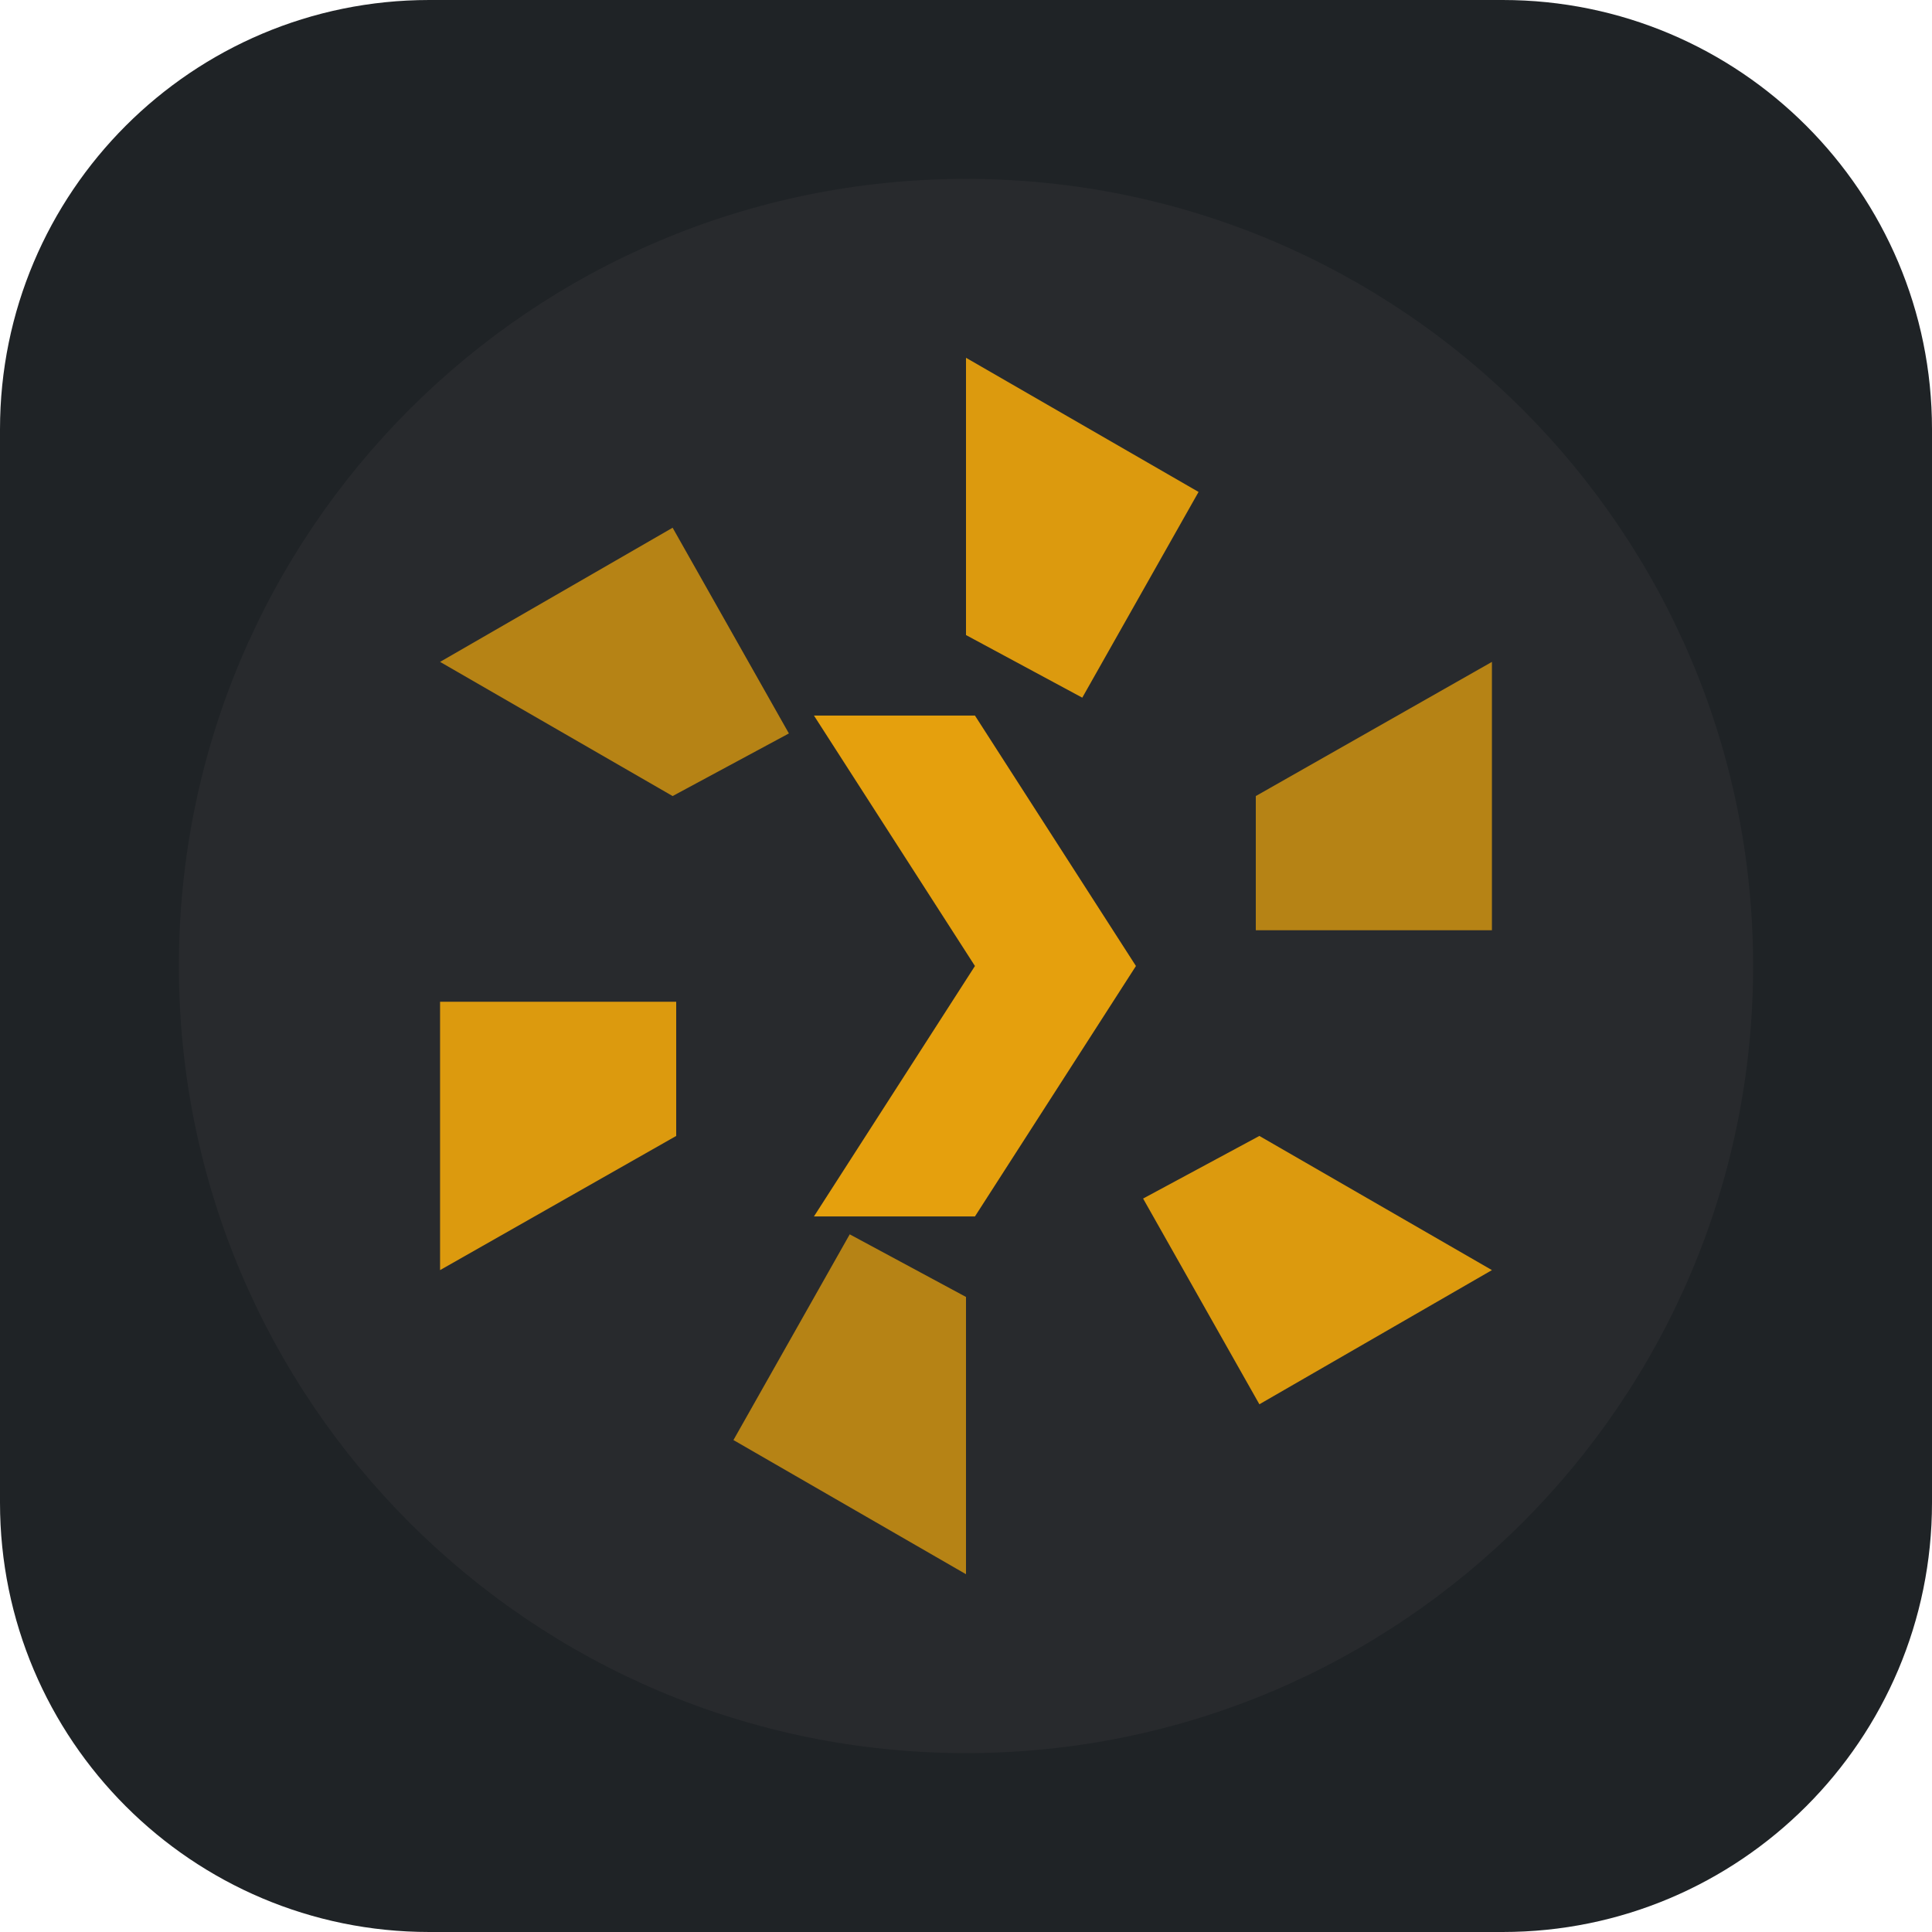
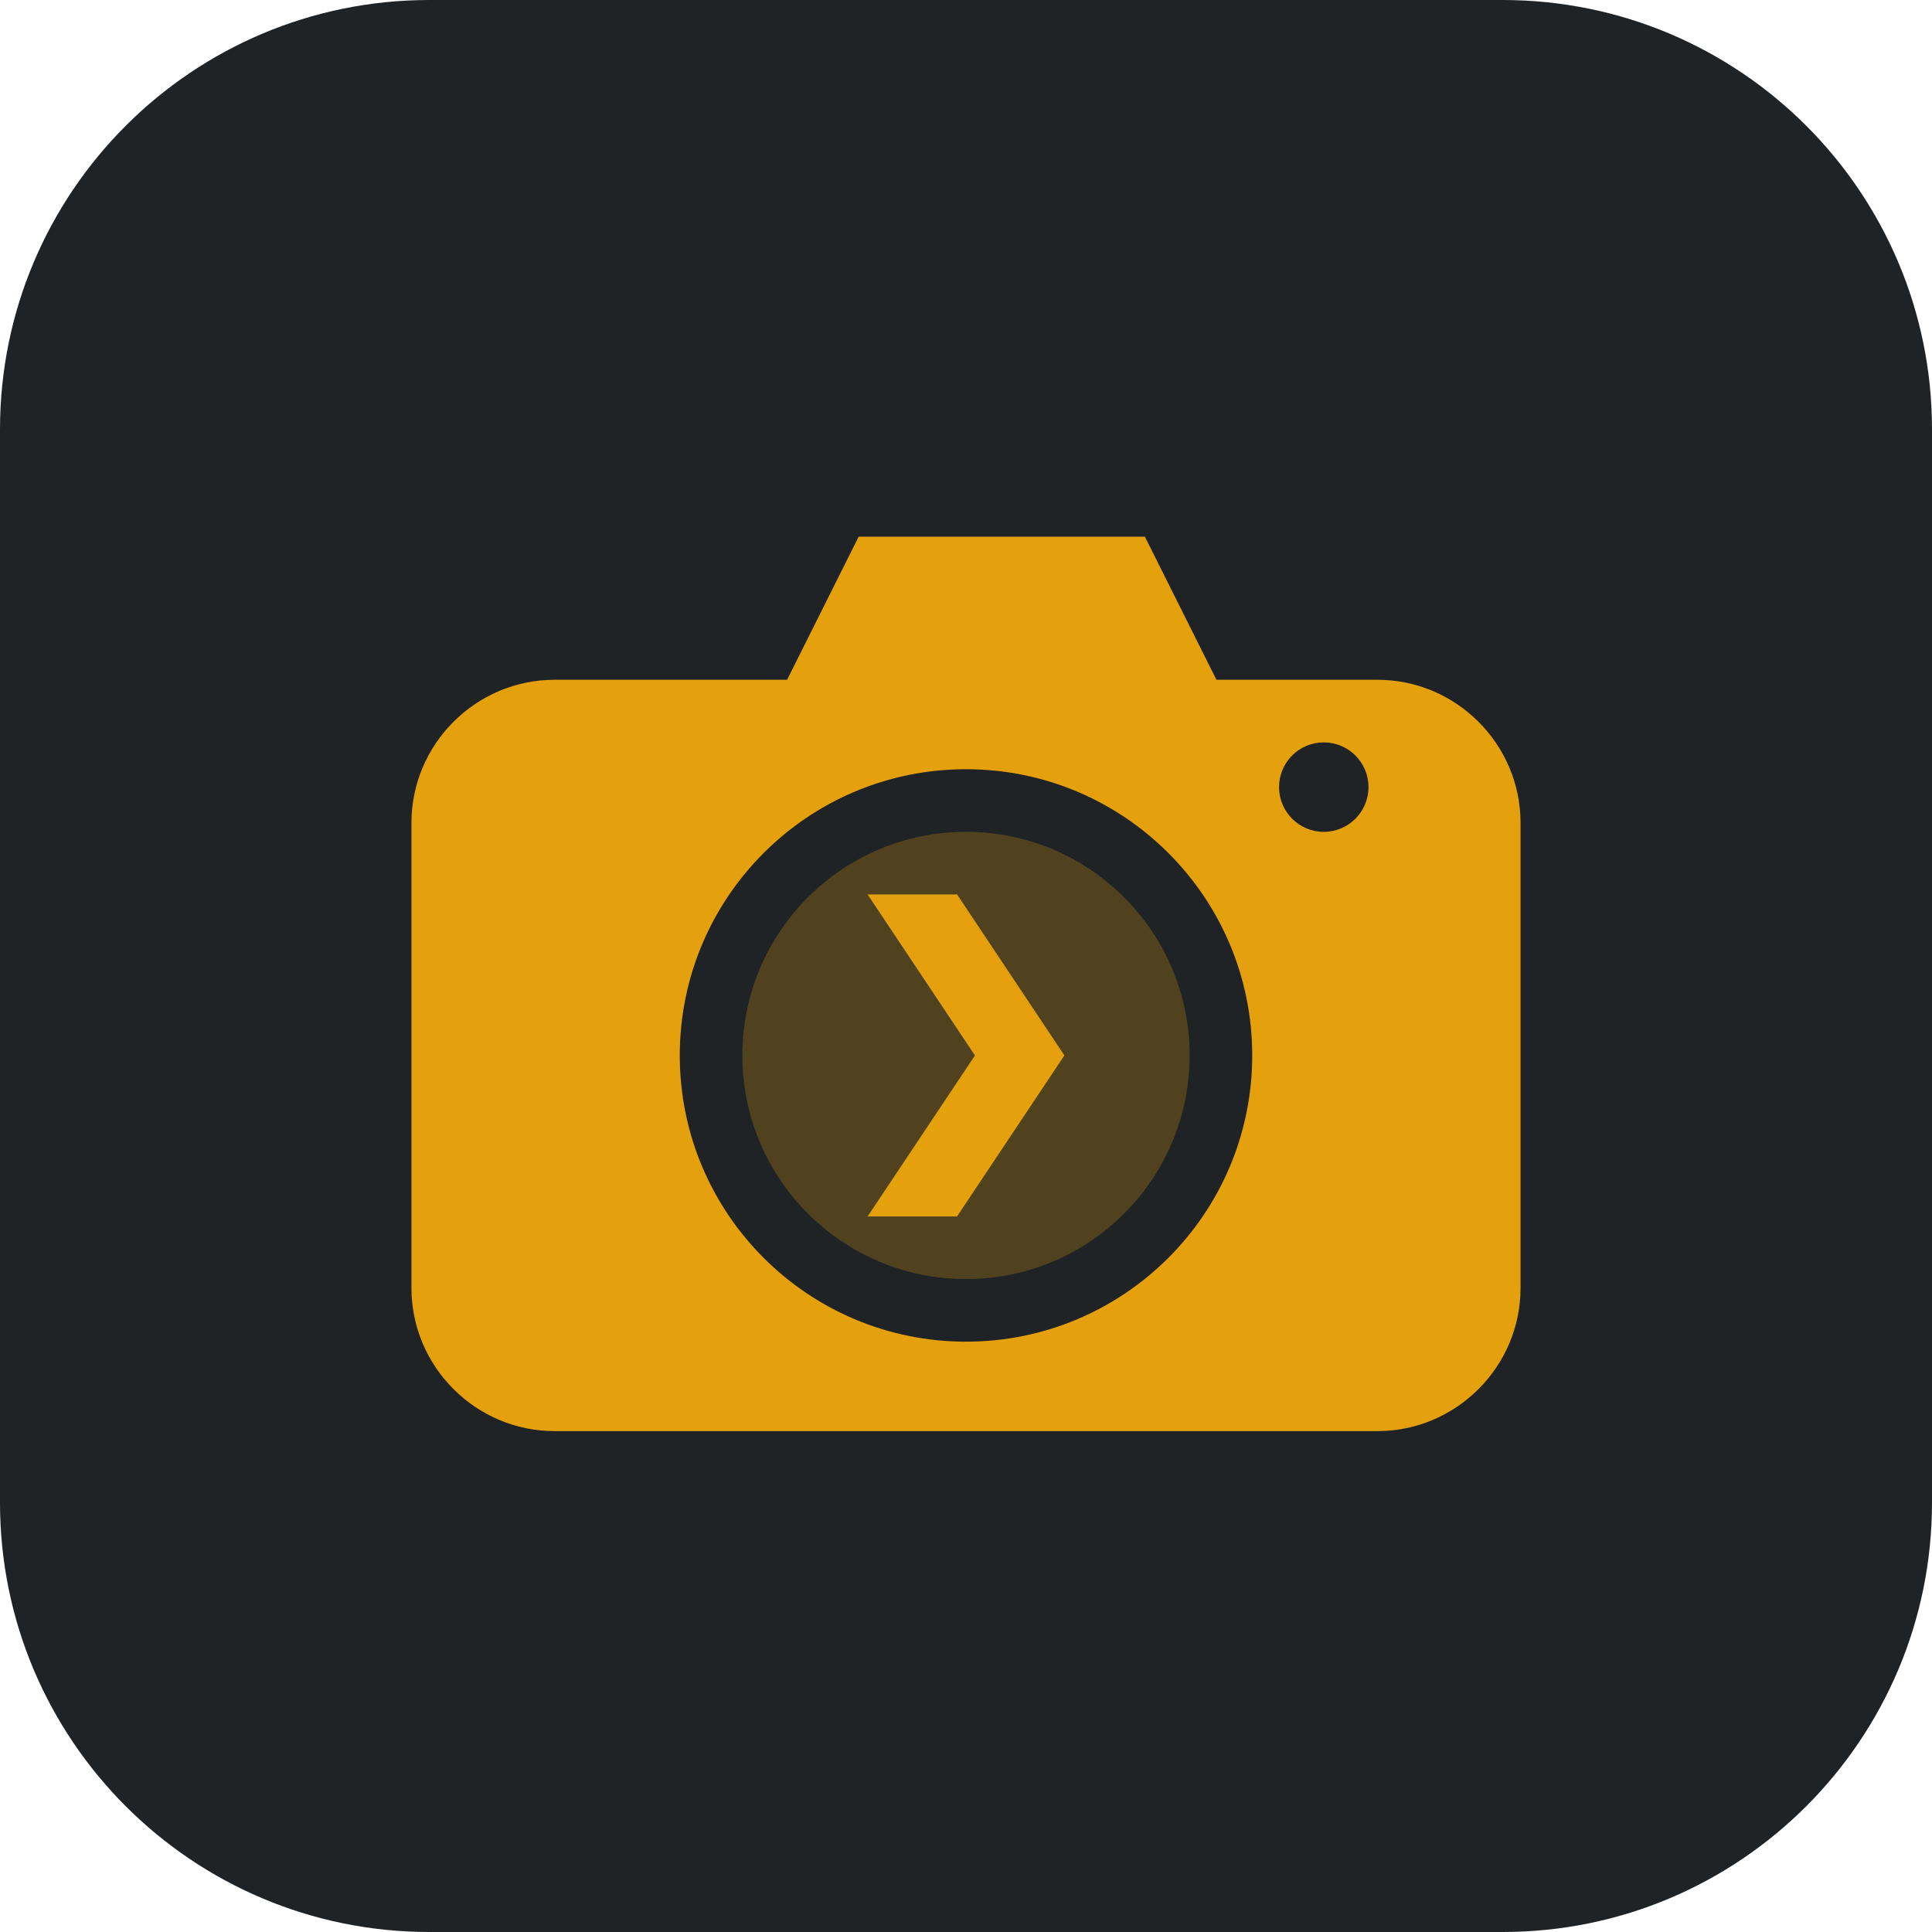
<svg xmlns="http://www.w3.org/2000/svg" viewBox="0 0 108 108">
  <rect width="108" height="108" rx="24" fill="#1F2326" />
-   <circle cx="54" cy="54" r="44" fill="#282A2D" />
-   <g fill="#E5A00D">
-     <path opacity=".95" d="M54 20 67 27.5 60.5 39 54 35.5Z" />
-     <path opacity=".75" d="M83.4 37v15H70.2v-7.5Z" />
-     <path opacity=".95" d="M83.4 71 70.4 78.5 63.9 67l6.5-3.5Z" />
-     <path opacity=".75" d="M54 88 41 80.5 47.5 69l6.5 3.5Z" />
-     <path opacity=".95" d="M24.6 71V56h13.2v7.5Z" />
-     <path opacity=".75" d="M24.6 37l13-7.5 6.5 11.5-6.5 3.5Z" />
-     <path d="M45.5 40h9l9 14-9 14h-9l9-14Z" />
-   </g>
+   <path fill="#E5A00D" d="M31 38h13l4-8h16l4 8h9c4.4 0 8 3.6 8 8v26c0 4.4-3.6 8-8 8H31c-4.4 0-8-3.6-8-8V46c0-4.4 3.6-8 8-8Z" />
+   <circle cx="74" cy="44" r="2.5" fill="#1F2326" />
+   <circle cx="54" cy="59" r="16" fill="#1F2326" />
+   <circle cx="54" cy="59" r="12.5" fill="#E5A00D" opacity=".25" />
+   <path fill="#E5A00D" d="M48.5 50h5l6 9-6 9h-5l6-9Z" />
</svg>
